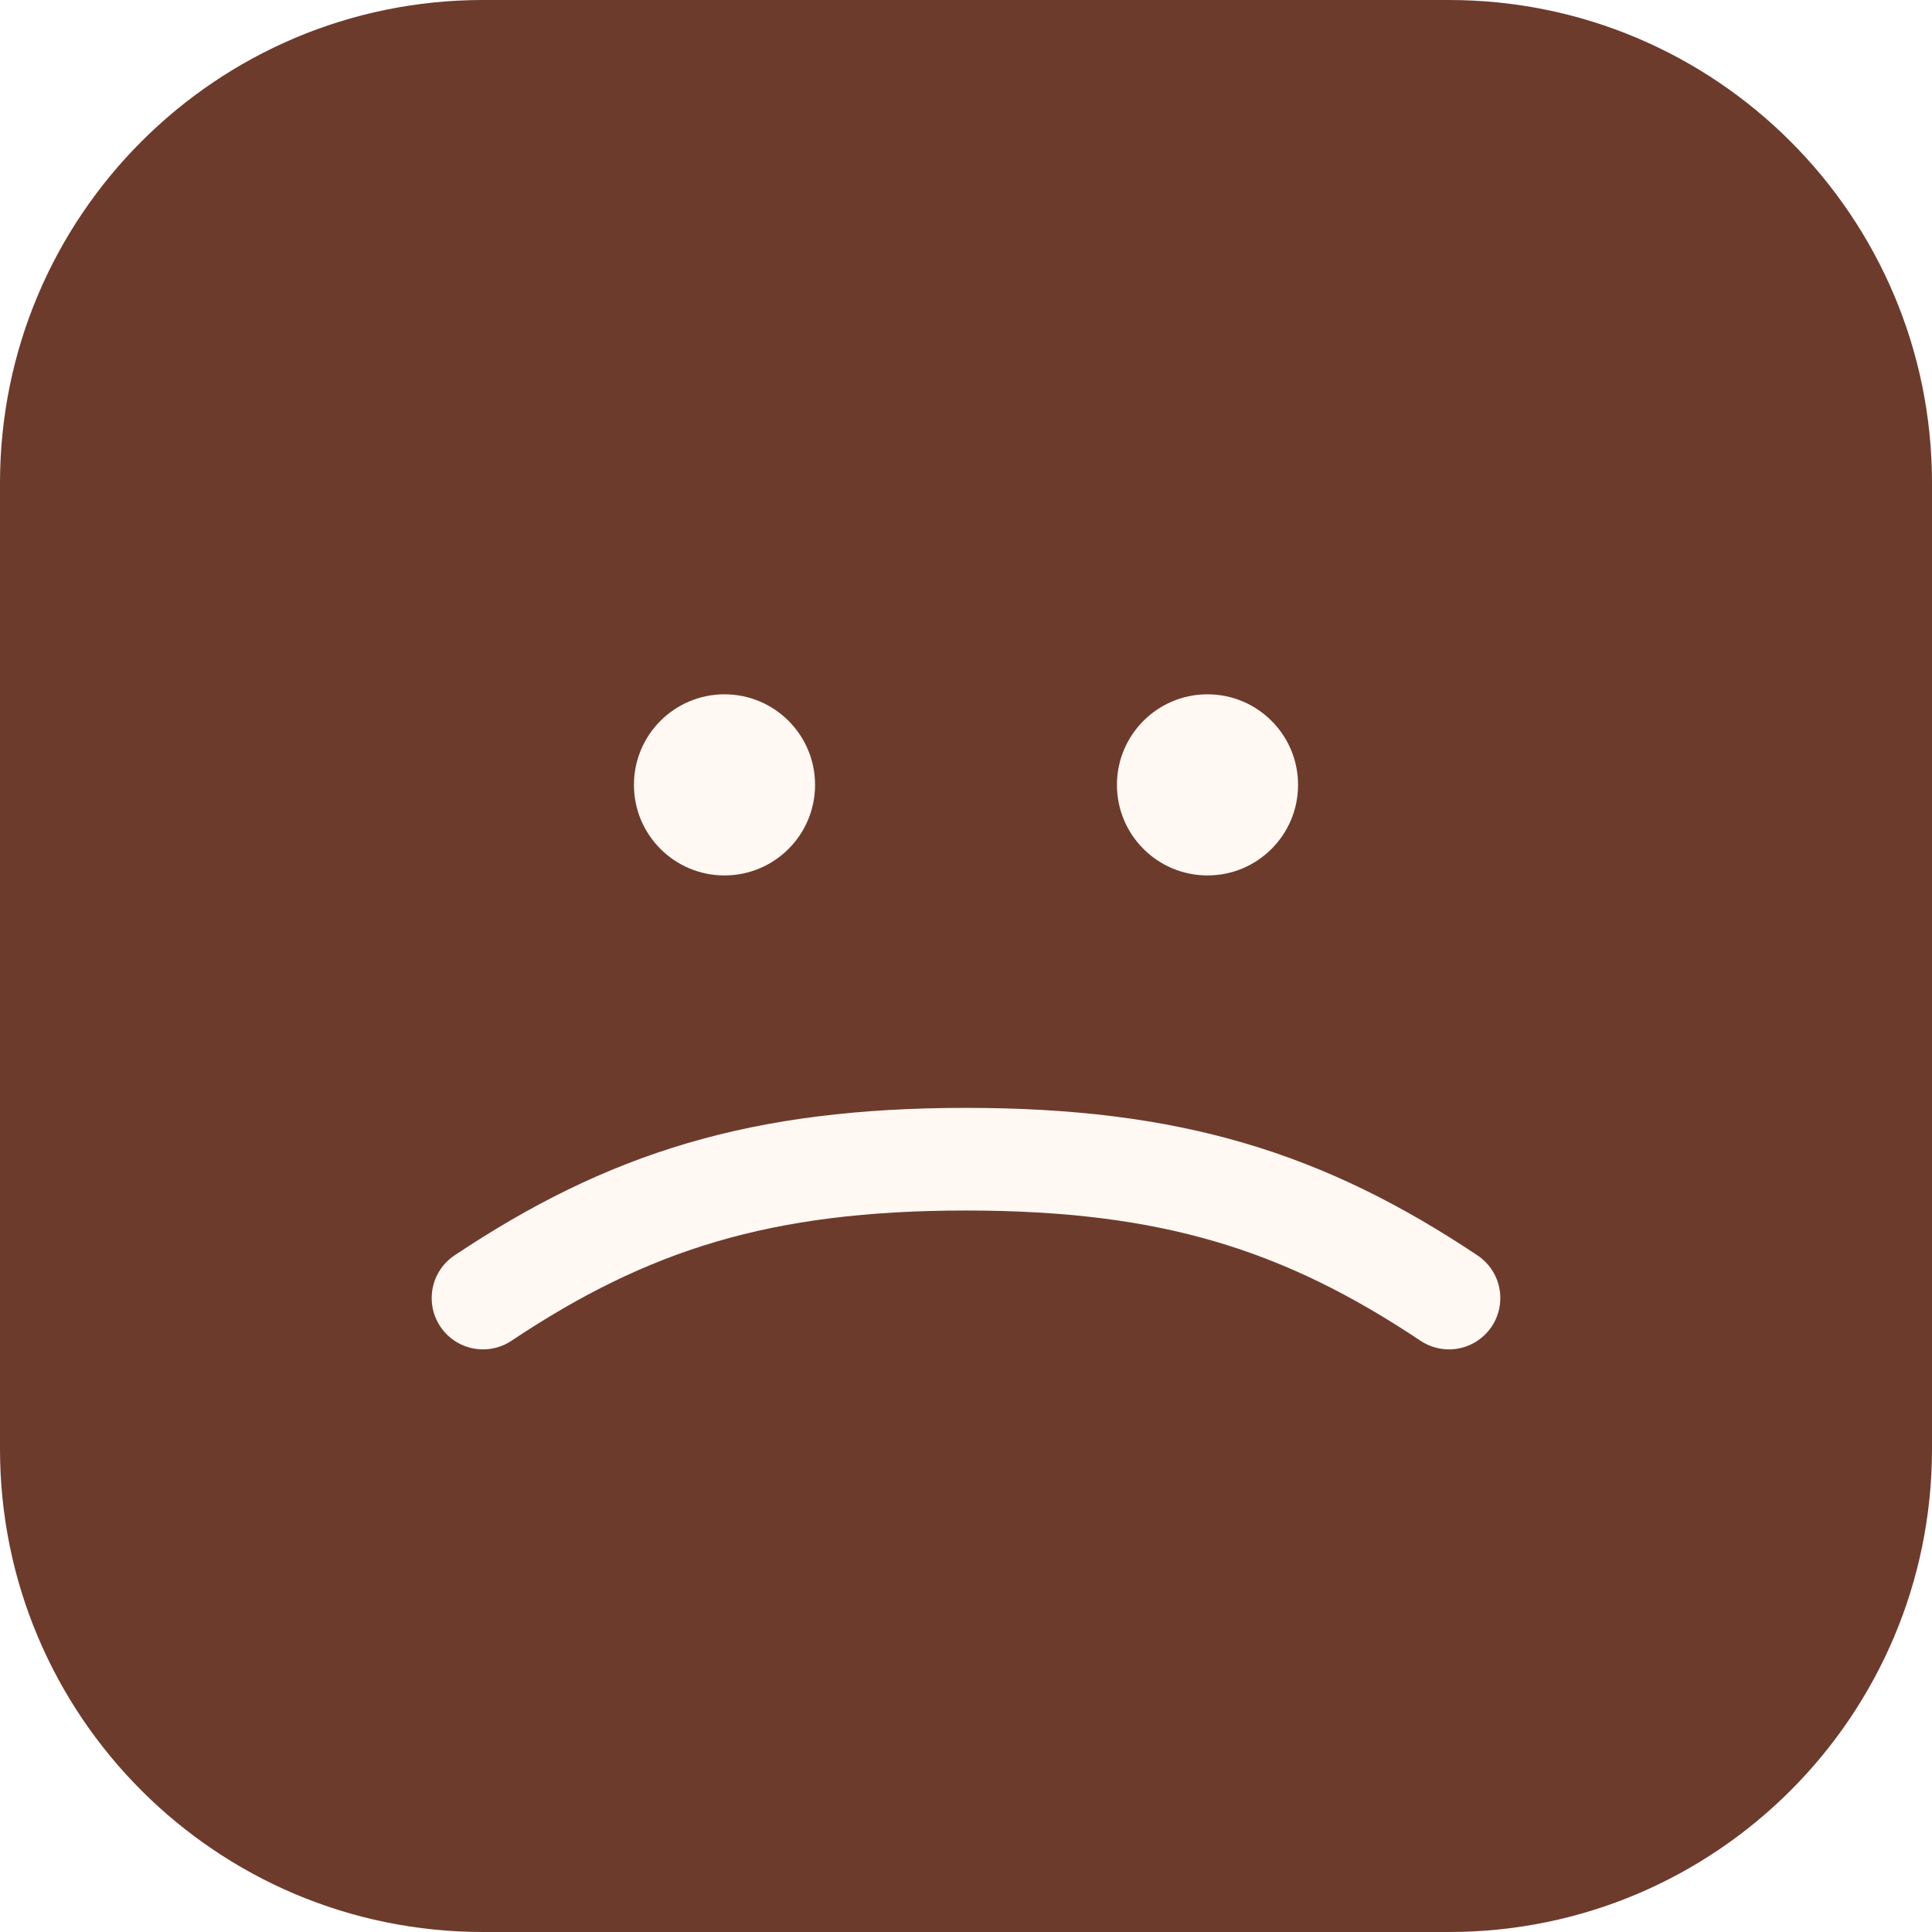
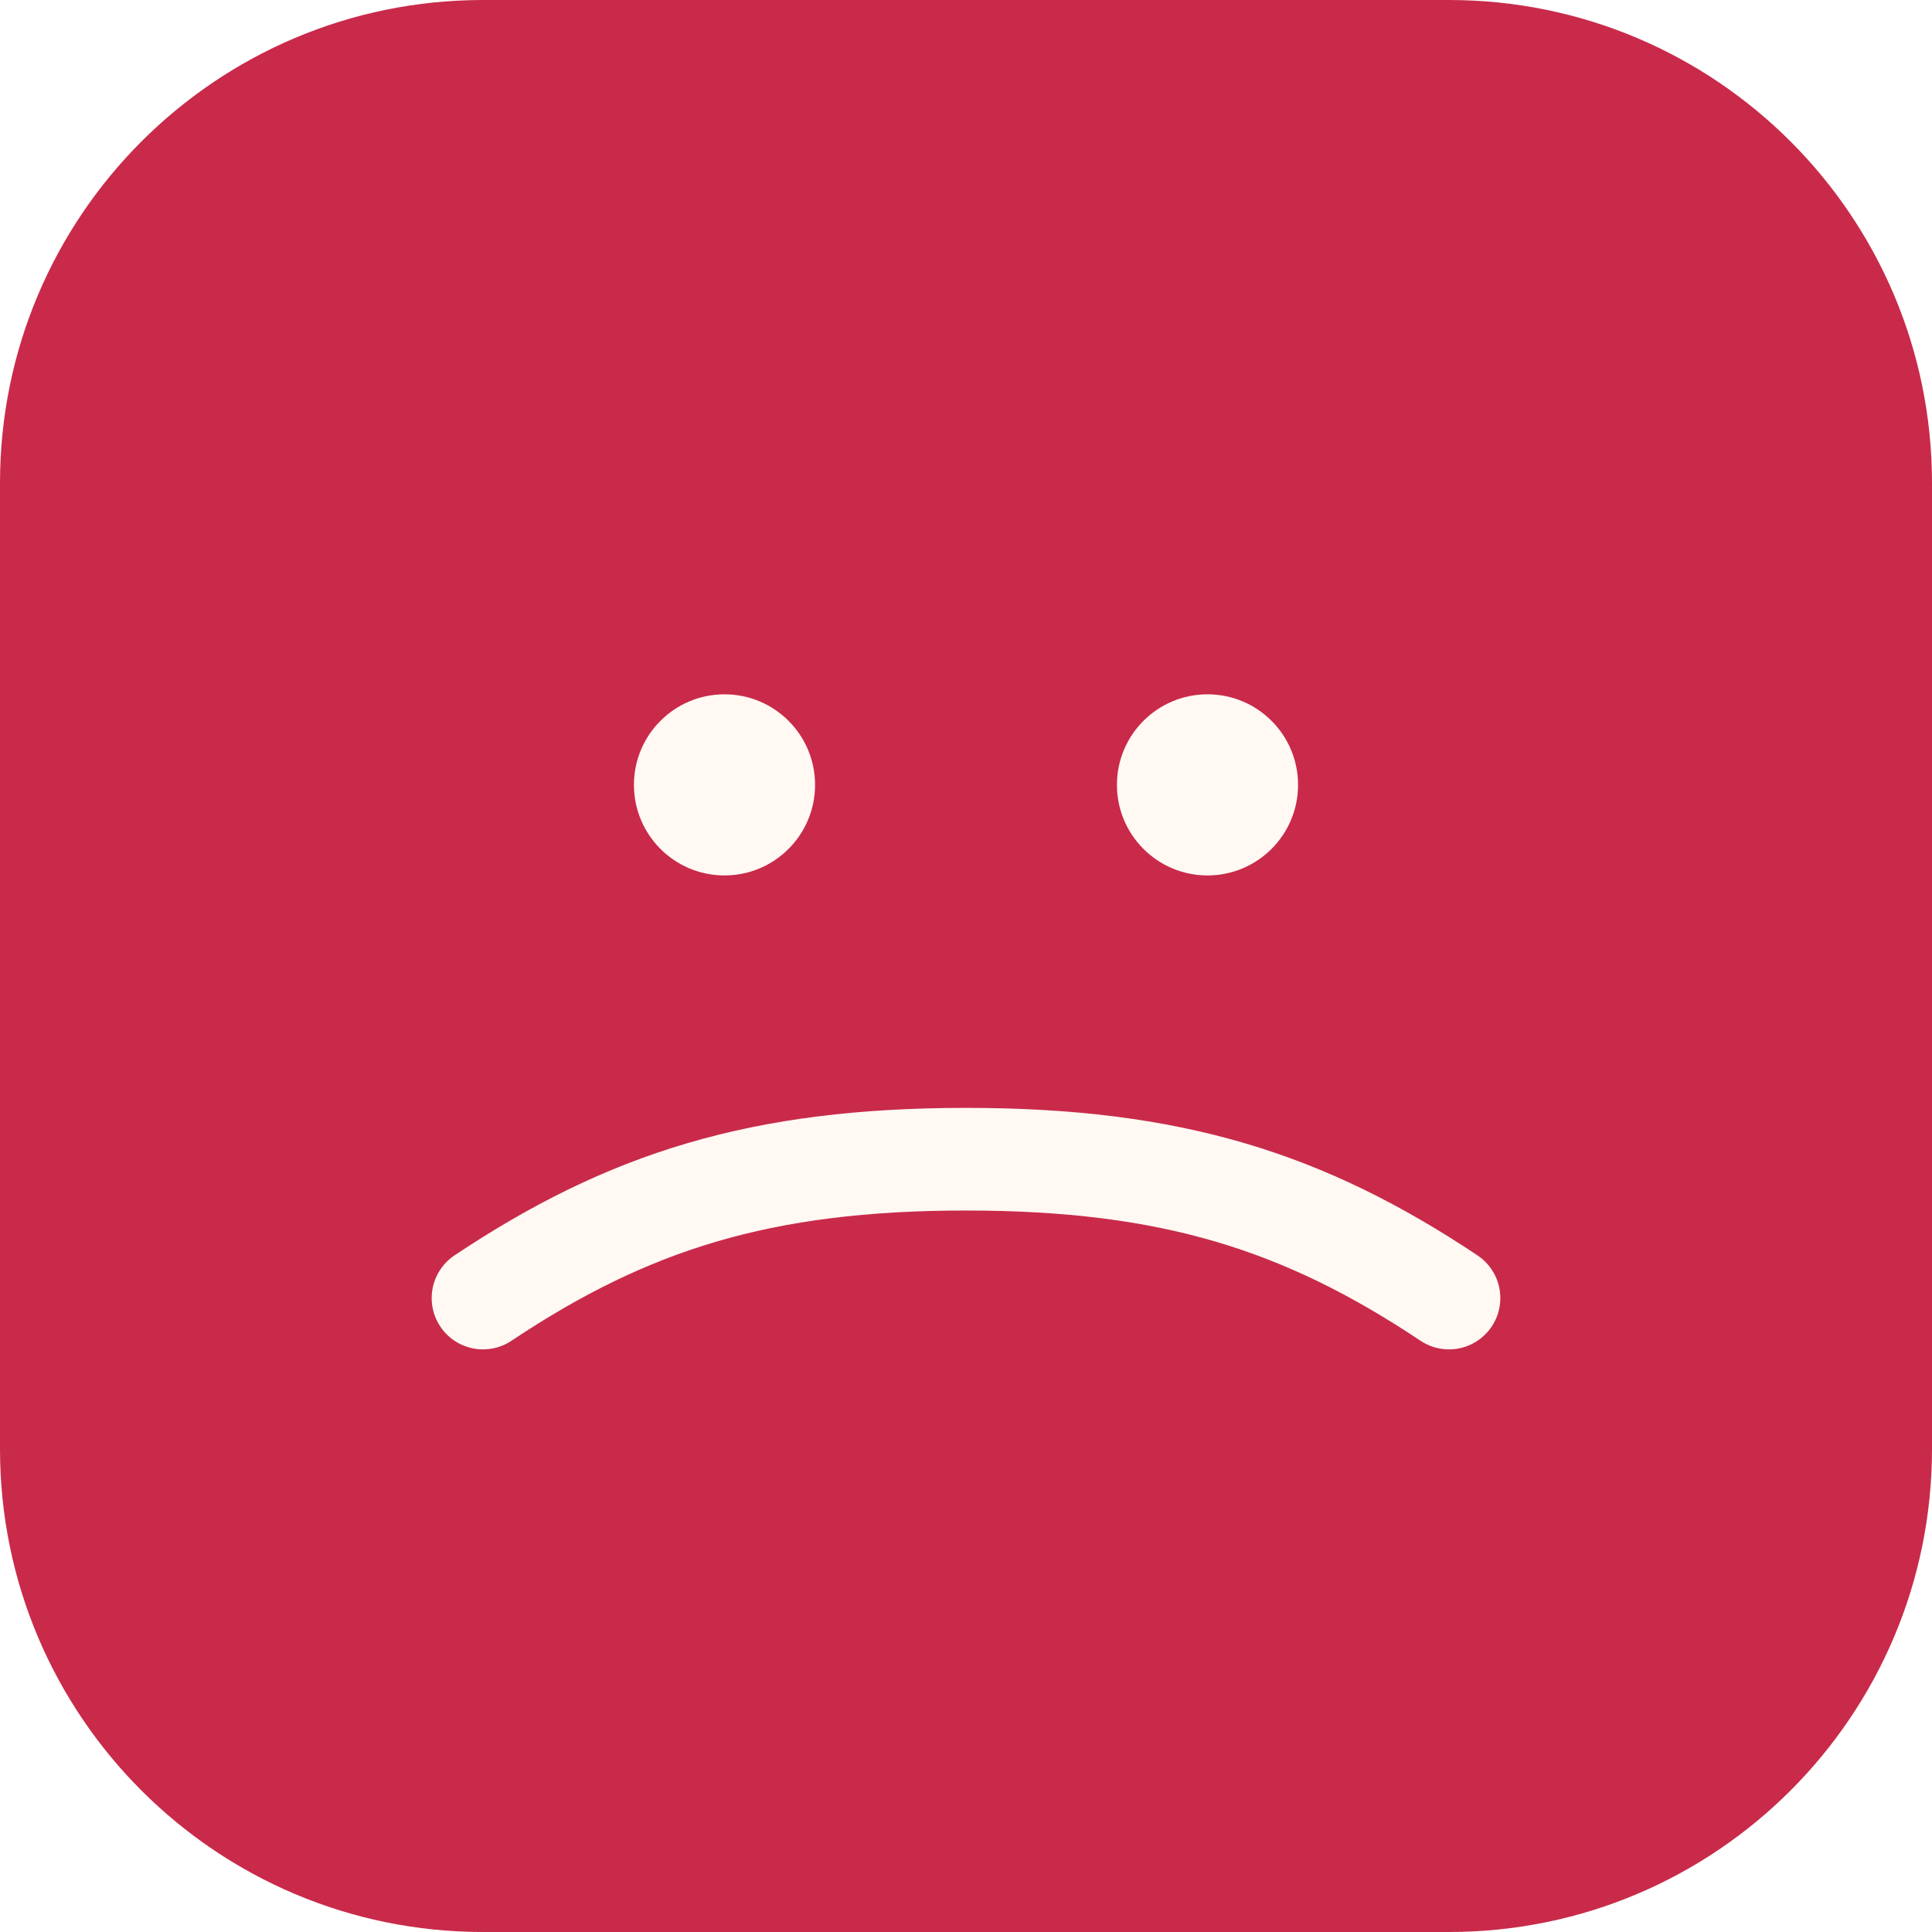
<svg xmlns="http://www.w3.org/2000/svg" viewBox="0 0 32 32" fill="none">
-   <rect width="32" height="32" rx="8" fill="#6d3b2c" />
+   <rect width="32" height="32" rx="8" fill="#c92a4a" />
  <path d="M8 21.5c2.4-1.6 4.6-2.3 8-2.3s5.6.7 8 2.3" stroke="#fff8f3" stroke-width="1.7" stroke-linecap="round" />
  <circle cx="12" cy="13" r="1.5" fill="#fff8f3" />
  <circle cx="20" cy="13" r="1.5" fill="#fff8f3" />
</svg>
